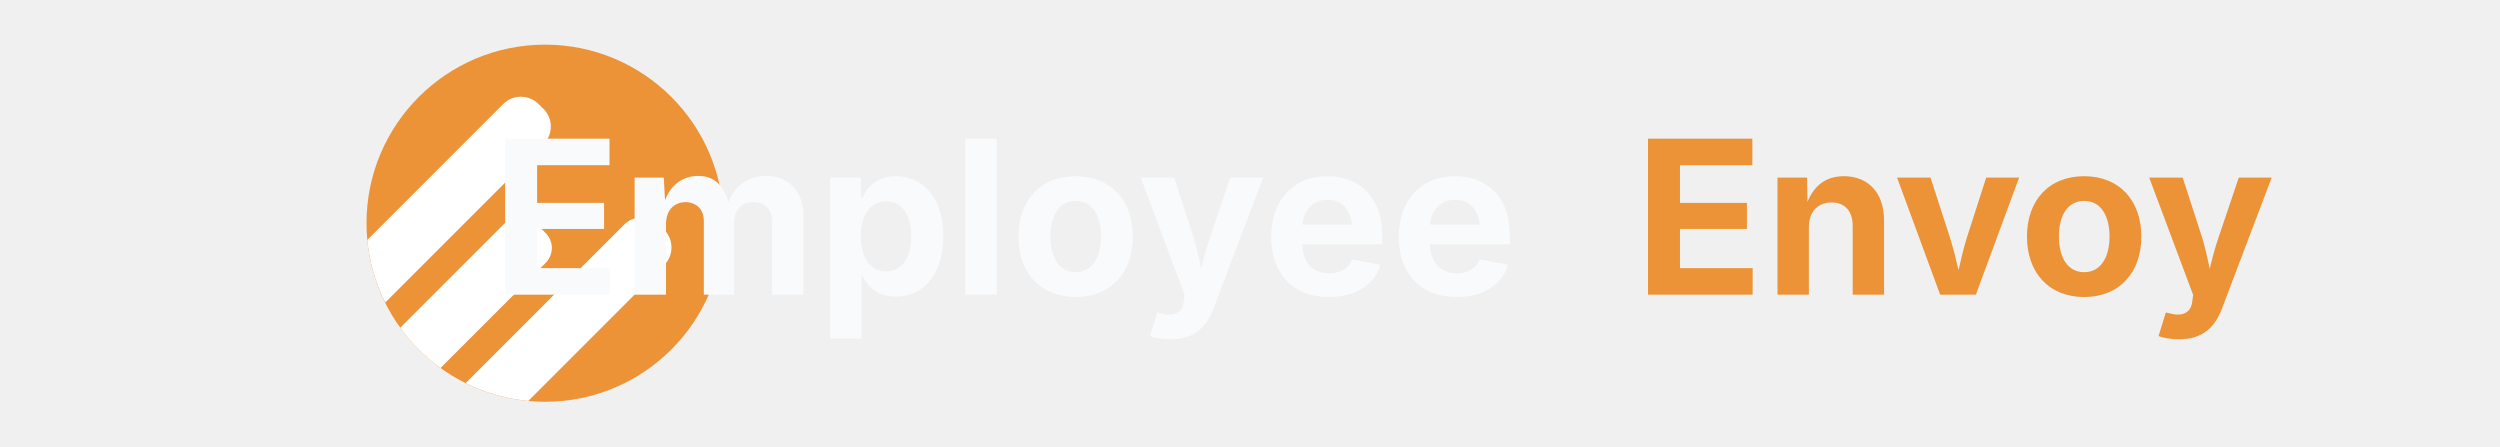
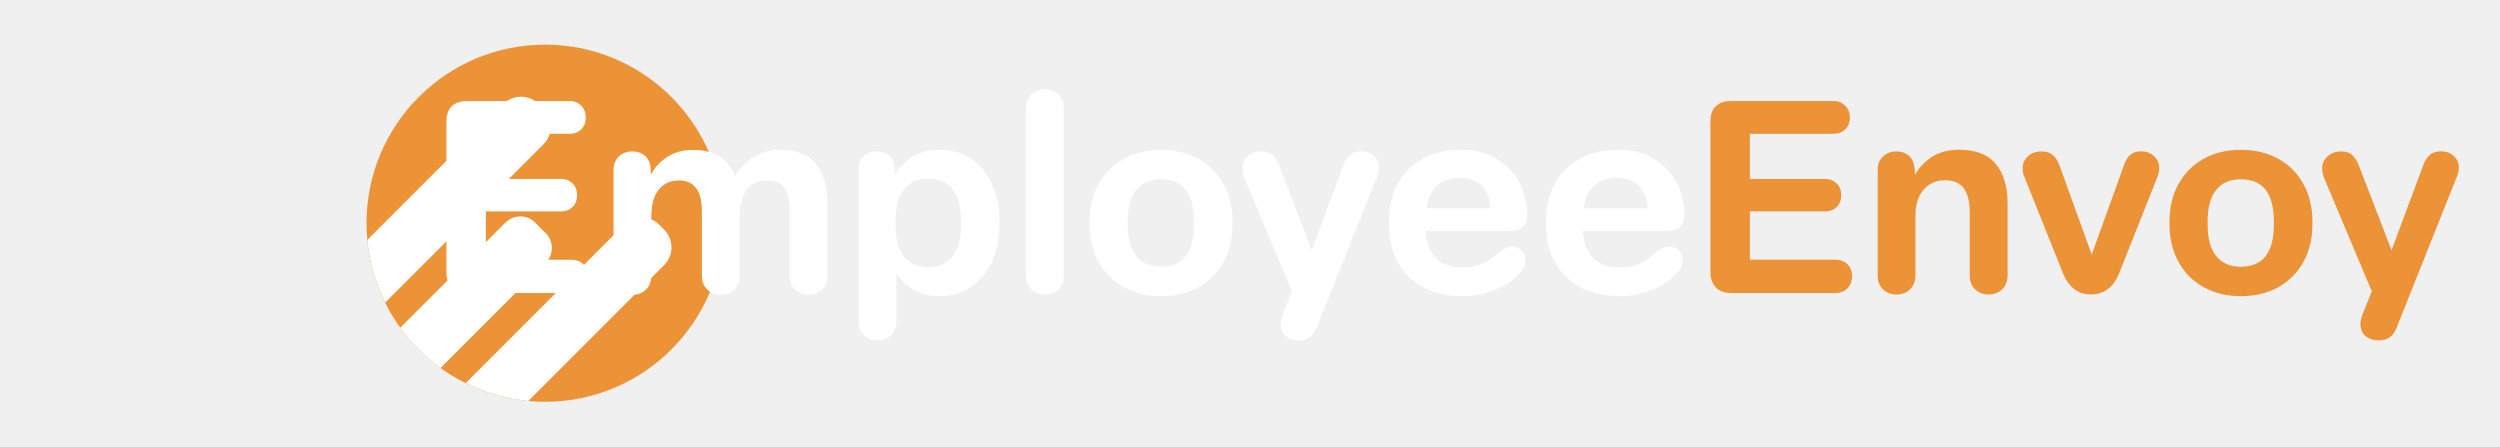
<svg xmlns="http://www.w3.org/2000/svg" viewBox="0 0 280 50" fill="none">
  <g transform="translate(5, 5) scale(0.452591)">
    <circle cx="123.84" cy="44.19" r="44.19" fill="#EB9336" />
    <path d="M123.45,15.92l-1.23-1.23c-2.4-2.4-6.33-2.4-8.73,0l-33.64,33.64c.5,5.34,1.98,10.6,4.42,15.5l39.19-39.19c2.4-2.4,2.4-6.33,0-8.73Z" fill="white" />
    <path d="M124,46.65l-2.62-2.62c-2.02-2.02-5.32-2.02-7.34,0l-26.03,26.03c1.36,1.88,2.88,3.68,4.58,5.38s3.5,3.22,5.38,4.58l26.03-26.03c2.02-2.02,2.02-5.32,0-7.34Z" fill="white" />
    <path d="M153.33,45.8l-1.23-1.23c-2.4-2.4-6.33-2.4-8.73,0l-39.19,39.19c4.91,2.44,10.16,3.92,15.5,4.42l33.64-33.64c2.4-2.4,2.4-6.33,0-8.73Z" fill="white" />
  </g>
-   <text x="55" y="33" font-family="'Plus Jakarta Sans', 'Inter', system-ui, sans-serif" font-weight="700" font-size="24" fill="#F8FAFC">Employee</text>
-   <text x="183" y="33" font-family="'Plus Jakarta Sans', 'Inter', system-ui, sans-serif" font-weight="700" font-size="24" fill="#EB9336">Envoy</text>
+   <g transform="translate(50, 10) scale(0.91) translate(0, -100.18)">
+     <path d="M.67,124.55c-.44-.44-.67-1.06-.67-1.86v-18.54c0-.84.22-1.47.67-1.89.44-.42,1.06-.63,1.86-.63h12.63c.58,0,1.05.19,1.43.57.38.38.56.86.56,1.46s-.19,1.08-.56,1.45c-.38.37-.85.55-1.43.55H4.85v5.55h9.24c.58,0,1.05.18,1.43.55.38.37.56.85.56,1.45s-.18,1.08-.55,1.45c-.37.37-.85.55-1.45.55H4.85v5.95h10.5c.62,0,1.12.18,1.5.55.38.37.56.86.56,1.48s-.19,1.09-.56,1.48c-.38.39-.88.58-1.5.58H2.53c-.8,0-1.42-.22-1.86-.67Z" fill="white" />
+     <path d="M21.22,124.8c-.43-.43-.65-.99-.65-1.68v-13.03c0-.67.22-1.21.65-1.63s.98-.63,1.65-.63,1.2.19,1.61.58c.41.39.63.9.65,1.55l.03.73c.47-.89,1.14-1.62,2.03-2.19s1.94-.86,3.16-.86c1.31,0,2.39.27,3.24.81.85.54,1.5,1.35,1.94,2.41.6-1.02,1.37-1.81,2.31-2.38.94-.56,2.03-.85,3.27-.85,1.97,0,3.43.58,4.37,1.75.94,1.16,1.41,2.8,1.41,4.9v8.84c0,.69-.21,1.25-.63,1.68-.42.43-.98.65-1.66.65s-1.28-.22-1.71-.65c-.43-.43-.65-.99-.65-1.68v-7.98c0-1.29-.23-2.23-.68-2.84s-1.16-.91-2.11-.91c-1.09,0-1.92.38-2.49,1.15-.58.76-.86,1.88-.86,3.34v7.25c0,.69-.22,1.25-.65,1.68-.43.43-1,.65-1.71.65-.66,0-1.21-.22-1.65-.65-.43-.43-.65-.99-.65-1.68v-7.94c0-1.26-.23-2.21-.7-2.84s-1.17-.95-2.13-.95c-1.04,0-1.87.38-2.48,1.13-.61.75-.91,1.87-.91,3.36v7.25c0,.69-.22,1.25-.65,1.68-.43.43-.98.65-1.65.65-.71,0-1.28-.22-1.71-.65Z" fill="white" />
+     <path d="M51.37,130.44c-.43-.43-.65-.99-.65-1.68v-18.71c0-.69.2-1.23.61-1.63.41-.4.95-.6,1.61-.6s1.17.19,1.58.58c.41.39.63.89.65,1.51l.03.9c.42-.89,1.11-1.64,2.06-2.26.95-.62,2.09-.93,3.42-.93,1.51,0,2.81.38,3.92,1.13,1.11.75,1.96,1.79,2.56,3.12.6,1.33.9,2.85.9,4.55v.4c0,1.68-.3,3.2-.91,4.54-.61,1.34-1.47,2.39-2.58,3.14-1.11.75-2.42,1.13-3.92,1.13-1.2,0-2.25-.27-3.17-.81-.92-.54-1.62-1.22-2.11-2.04v5.98c0,.69-.21,1.25-.63,1.68-.42.43-.98.65-1.66.65s-1.28-.22-1.71-.65ZM62.33,120.71c.68-.9,1.01-2.2,1.01-3.9v-.37c0-1.71-.34-3.01-1.01-3.91s-1.68-1.35-3.01-1.35-2.37.45-3.04,1.35c-.68.9-1.01,2.2-1.01,3.91v.37c0,1.71.34,3.01,1.01,3.9.68.9,1.69,1.35,3.04,1.35s2.33-.45,3.01-1.35Z" fill="white" />
+     <path d="M71.97,124.8c-.43-.43-.65-.99-.65-1.68v-20.61c0-.69.22-1.25.65-1.68.43-.43,1-.65,1.71-.65.66,0,1.21.22,1.65.65.43.43.65.99.65,1.68v20.61c0,.69-.22,1.25-.65,1.68-.43.43-.98.65-1.65.65-.71,0-1.28-.22-1.71-.65Z" fill="white" />
+     <path d="M83.35,124.53c-1.33-.74-2.36-1.78-3.09-3.12-.73-1.34-1.1-2.86-1.1-4.57v-.4c0-1.73.37-3.26,1.1-4.59.73-1.33,1.76-2.37,3.09-3.11,1.33-.74,2.86-1.11,4.59-1.11s3.29.37,4.62,1.11c1.33.74,2.36,1.78,3.09,3.11.73,1.33,1.1,2.86,1.1,4.59v.4c0,1.71-.37,3.23-1.1,4.57-.73,1.34-1.76,2.38-3.09,3.12-1.33.74-2.87,1.11-4.62,1.11s-3.26-.37-4.59-1.11ZM91,120.71c.67-.88,1-2.17,1-3.87v-.4c0-1.71-.33-3-1-3.87-.66-.88-1.68-1.31-3.06-1.31s-2.34.44-3.04,1.31c-.7.88-1.05,2.17-1.05,3.87v.4c0,1.68.35,2.97,1.05,3.85.7.89,1.71,1.33,3.04,1.33s2.39-.44,3.06-1.31Z" fill="white" />
+     <path d="M103.3,130.56c-.42-.35-.63-.85-.63-1.5,0-.2.02-.38.07-.55.04-.17.09-.33.13-.48l1.2-2.99-5.88-13.96c-.16-.42-.23-.83-.23-1.23,0-.53.22-1,.67-1.41.44-.41,1.01-.61,1.69-.61.58,0,1.02.14,1.33.43.31.29.58.7.8,1.23l4.05,10.5,3.89-10.44c.2-.55.47-.98.8-1.28s.8-.45,1.4-.45c.64,0,1.17.19,1.58.58.41.39.61.85.61,1.38,0,.4-.09.8-.27,1.2l-7.41,18.58c-.4,1.02-1.12,1.53-2.16,1.53-.66,0-1.21-.18-1.63-.53Z" fill="white" />
+     <path d="M120.23,124.55c-1.36-.73-2.41-1.76-3.14-3.09-.73-1.33-1.1-2.88-1.1-4.65v-.37c0-1.75.36-3.29,1.08-4.62.72-1.33,1.74-2.36,3.07-3.09,1.33-.73,2.88-1.1,4.65-1.1,1.88,0,3.45.41,4.69,1.23,1.24.82,2.14,1.83,2.69,3.02.55,1.2.84,2.4.86,3.62,0,.73-.18,1.27-.55,1.61-.37.34-.94.51-1.71.51h-10.24v.07c.11,1.49.54,2.59,1.3,3.32.75.73,1.86,1.1,3.32,1.1.75,0,1.45-.12,2.08-.35.63-.23,1.24-.59,1.81-1.08.24-.22.48-.42.7-.6.27-.18.5-.31.71-.4.21-.09.45-.13.71-.13.49,0,.88.16,1.18.47.3.31.45.71.45,1.2,0,.4-.1.76-.3,1.08-.2.32-.52.68-.96,1.08-.73.67-1.68,1.21-2.86,1.63-1.17.42-2.36.63-3.56.63-1.91,0-3.54-.37-4.9-1.1ZM127.43,112.07c-.64-.65-1.54-.98-2.69-.98s-2.13.31-2.81.93-1.11,1.55-1.31,2.79h7.88c-.07-1.17-.42-2.09-1.06-2.74Z" fill="white" />
+     <path d="M139.57,124.55c-1.36-.73-2.41-1.76-3.14-3.09-.73-1.33-1.1-2.88-1.1-4.65v-.37c0-1.75.36-3.29,1.08-4.62.72-1.33,1.74-2.36,3.07-3.09,1.33-.73,2.88-1.1,4.65-1.1,1.88,0,3.45.41,4.69,1.23,1.24.82,2.14,1.83,2.69,3.02.55,1.2.84,2.4.86,3.62,0,.73-.18,1.27-.55,1.61s-.94.51-1.71.51h-10.24v.07c.11,1.49.54,2.59,1.3,3.32s1.86,1.1,3.32,1.1c.75,0,1.45-.12,2.08-.35.63-.23,1.23-.59,1.81-1.08.24-.22.48-.42.7-.6.27-.18.5-.31.71-.4.21-.09.45-.13.71-.13.49,0,.88.16,1.18.47s.45.71.45,1.2c0,.4-.1.76-.3,1.08s-.52.68-.96,1.08c-.73.67-1.68,1.21-2.86,1.63s-2.36.63-3.56.63c-1.91,0-3.54-.37-4.9-1.1ZM146.77,112.07c-.64-.65-1.54-.98-2.69-.98s-2.13.31-2.81.93-1.11,1.55-1.31,2.79h7.88c-.07-1.17-.42-2.09-1.06-2.74Z" fill="white" />
+     <path d="M156.24,124.55c-.44-.44-.67-1.06-.67-1.86v-18.54c0-.84.22-1.47.67-1.89s1.06-.63,1.86-.63h12.63c.58,0,1.05.19,1.43.57s.57.86.57,1.46-.19,1.08-.57,1.45c-.38.37-.85.55-1.43.55h-10.3v5.55h9.24c.58,0,1.05.18,1.43.55.38.37.57.85.57,1.45s-.18,1.08-.55,1.45c-.37.37-.85.55-1.45.55h-9.24v5.95h10.5c.62,0,1.12.18,1.5.55.38.37.57.86.57,1.48s-.19,1.09-.57,1.48c-.38.39-.88.58-1.5.58h-12.83c-.8,0-1.42-.22-1.86-.67Z" fill="#EB9336" />
+     <path d="M176.8,124.8c-.43-.43-.65-.99-.65-1.68v-13.03c0-.67.22-1.21.65-1.63.43-.42.98-.63,1.65-.63s1.19.19,1.58.56c.39.38.61.9.68,1.56l.03.76c.49-.89,1.19-1.62,2.09-2.21.91-.59,2.03-.88,3.36-.88,2.04,0,3.54.58,4.5,1.75.96,1.16,1.45,2.76,1.45,4.8v8.94c0,.69-.22,1.25-.65,1.68-.43.43-1,.65-1.71.65-.67,0-1.21-.22-1.65-.65-.43-.43-.65-.99-.65-1.68v-7.74c0-1.33-.24-2.33-.71-2.99s-1.26-1-2.34-1-1.96.39-2.63,1.16c-.66.78-1,1.84-1,3.19v7.38c0,.69-.22,1.25-.65,1.68-.43.43-.98.65-1.65.65-.71,0-1.28-.22-1.71-.65Z" fill="#EB9336" />
+     <path d="M200.38,124.81c-.55-.42-1-1.01-1.33-1.76l-4.79-11.96c-.18-.35-.27-.74-.27-1.16,0-.6.22-1.1.65-1.5.43-.4,1-.6,1.71-.6.58,0,1.04.16,1.38.46.34.31.6.71.78,1.2l3.99,11.03,3.99-11.07c.18-.51.43-.91.75-1.2s.76-.43,1.31-.43c.67,0,1.21.2,1.63.6.42.4.63.88.63,1.43,0,.38-.08.75-.23,1.13l-4.79,12.06c-.33.75-.78,1.34-1.35,1.76-.56.42-1.25.63-2.04.63s-1.47-.21-2.03-.63Z" fill="#EB9336" />
+     <path d="M216.26,124.53c-1.33-.74-2.36-1.78-3.09-3.12-.73-1.34-1.1-2.86-1.1-4.57v-.4c0-1.73.37-3.26,1.1-4.59.73-1.33,1.76-2.37,3.09-3.11,1.33-.74,2.86-1.11,4.59-1.11s3.29.37,4.62,1.11c1.33.74,2.36,1.78,3.09,3.11.73,1.33,1.1,2.86,1.1,4.59v.4c0,1.71-.37,3.23-1.1,4.57-.73,1.34-1.76,2.38-3.09,3.12-1.33.74-2.87,1.11-4.62,1.11s-3.26-.37-4.59-1.11ZM223.91,120.71c.67-.88,1-2.17,1-3.87v-.4c0-1.71-.33-3-1-3.87-.67-.88-1.68-1.31-3.06-1.31s-2.34.44-3.04,1.31c-.7.88-1.05,2.17-1.05,3.87v.4c0,1.68.35,2.97,1.05,3.85.7.89,1.71,1.33,3.04,1.33s2.39-.44,3.06-1.31Z" fill="#EB9336" />
+     <path d="M236.2,130.56c-.42-.35-.63-.85-.63-1.5,0-.2.02-.38.07-.55.04-.17.09-.33.13-.48l1.2-2.99-5.88-13.96c-.16-.42-.23-.83-.23-1.23,0-.53.22-1,.66-1.41.44-.41,1.01-.61,1.7-.61.58,0,1.02.14,1.33.43s.58.7.8,1.23l4.05,10.5,3.89-10.44c.2-.55.47-.98.8-1.28s.8-.45,1.4-.45c.64,0,1.17.19,1.58.58s.62.85.62,1.38c0,.4-.09.8-.27,1.2l-7.41,18.58c-.4,1.02-1.12,1.53-2.16,1.53-.67,0-1.21-.18-1.63-.53Z" fill="#EB9336" />
+   </g>
</svg>
